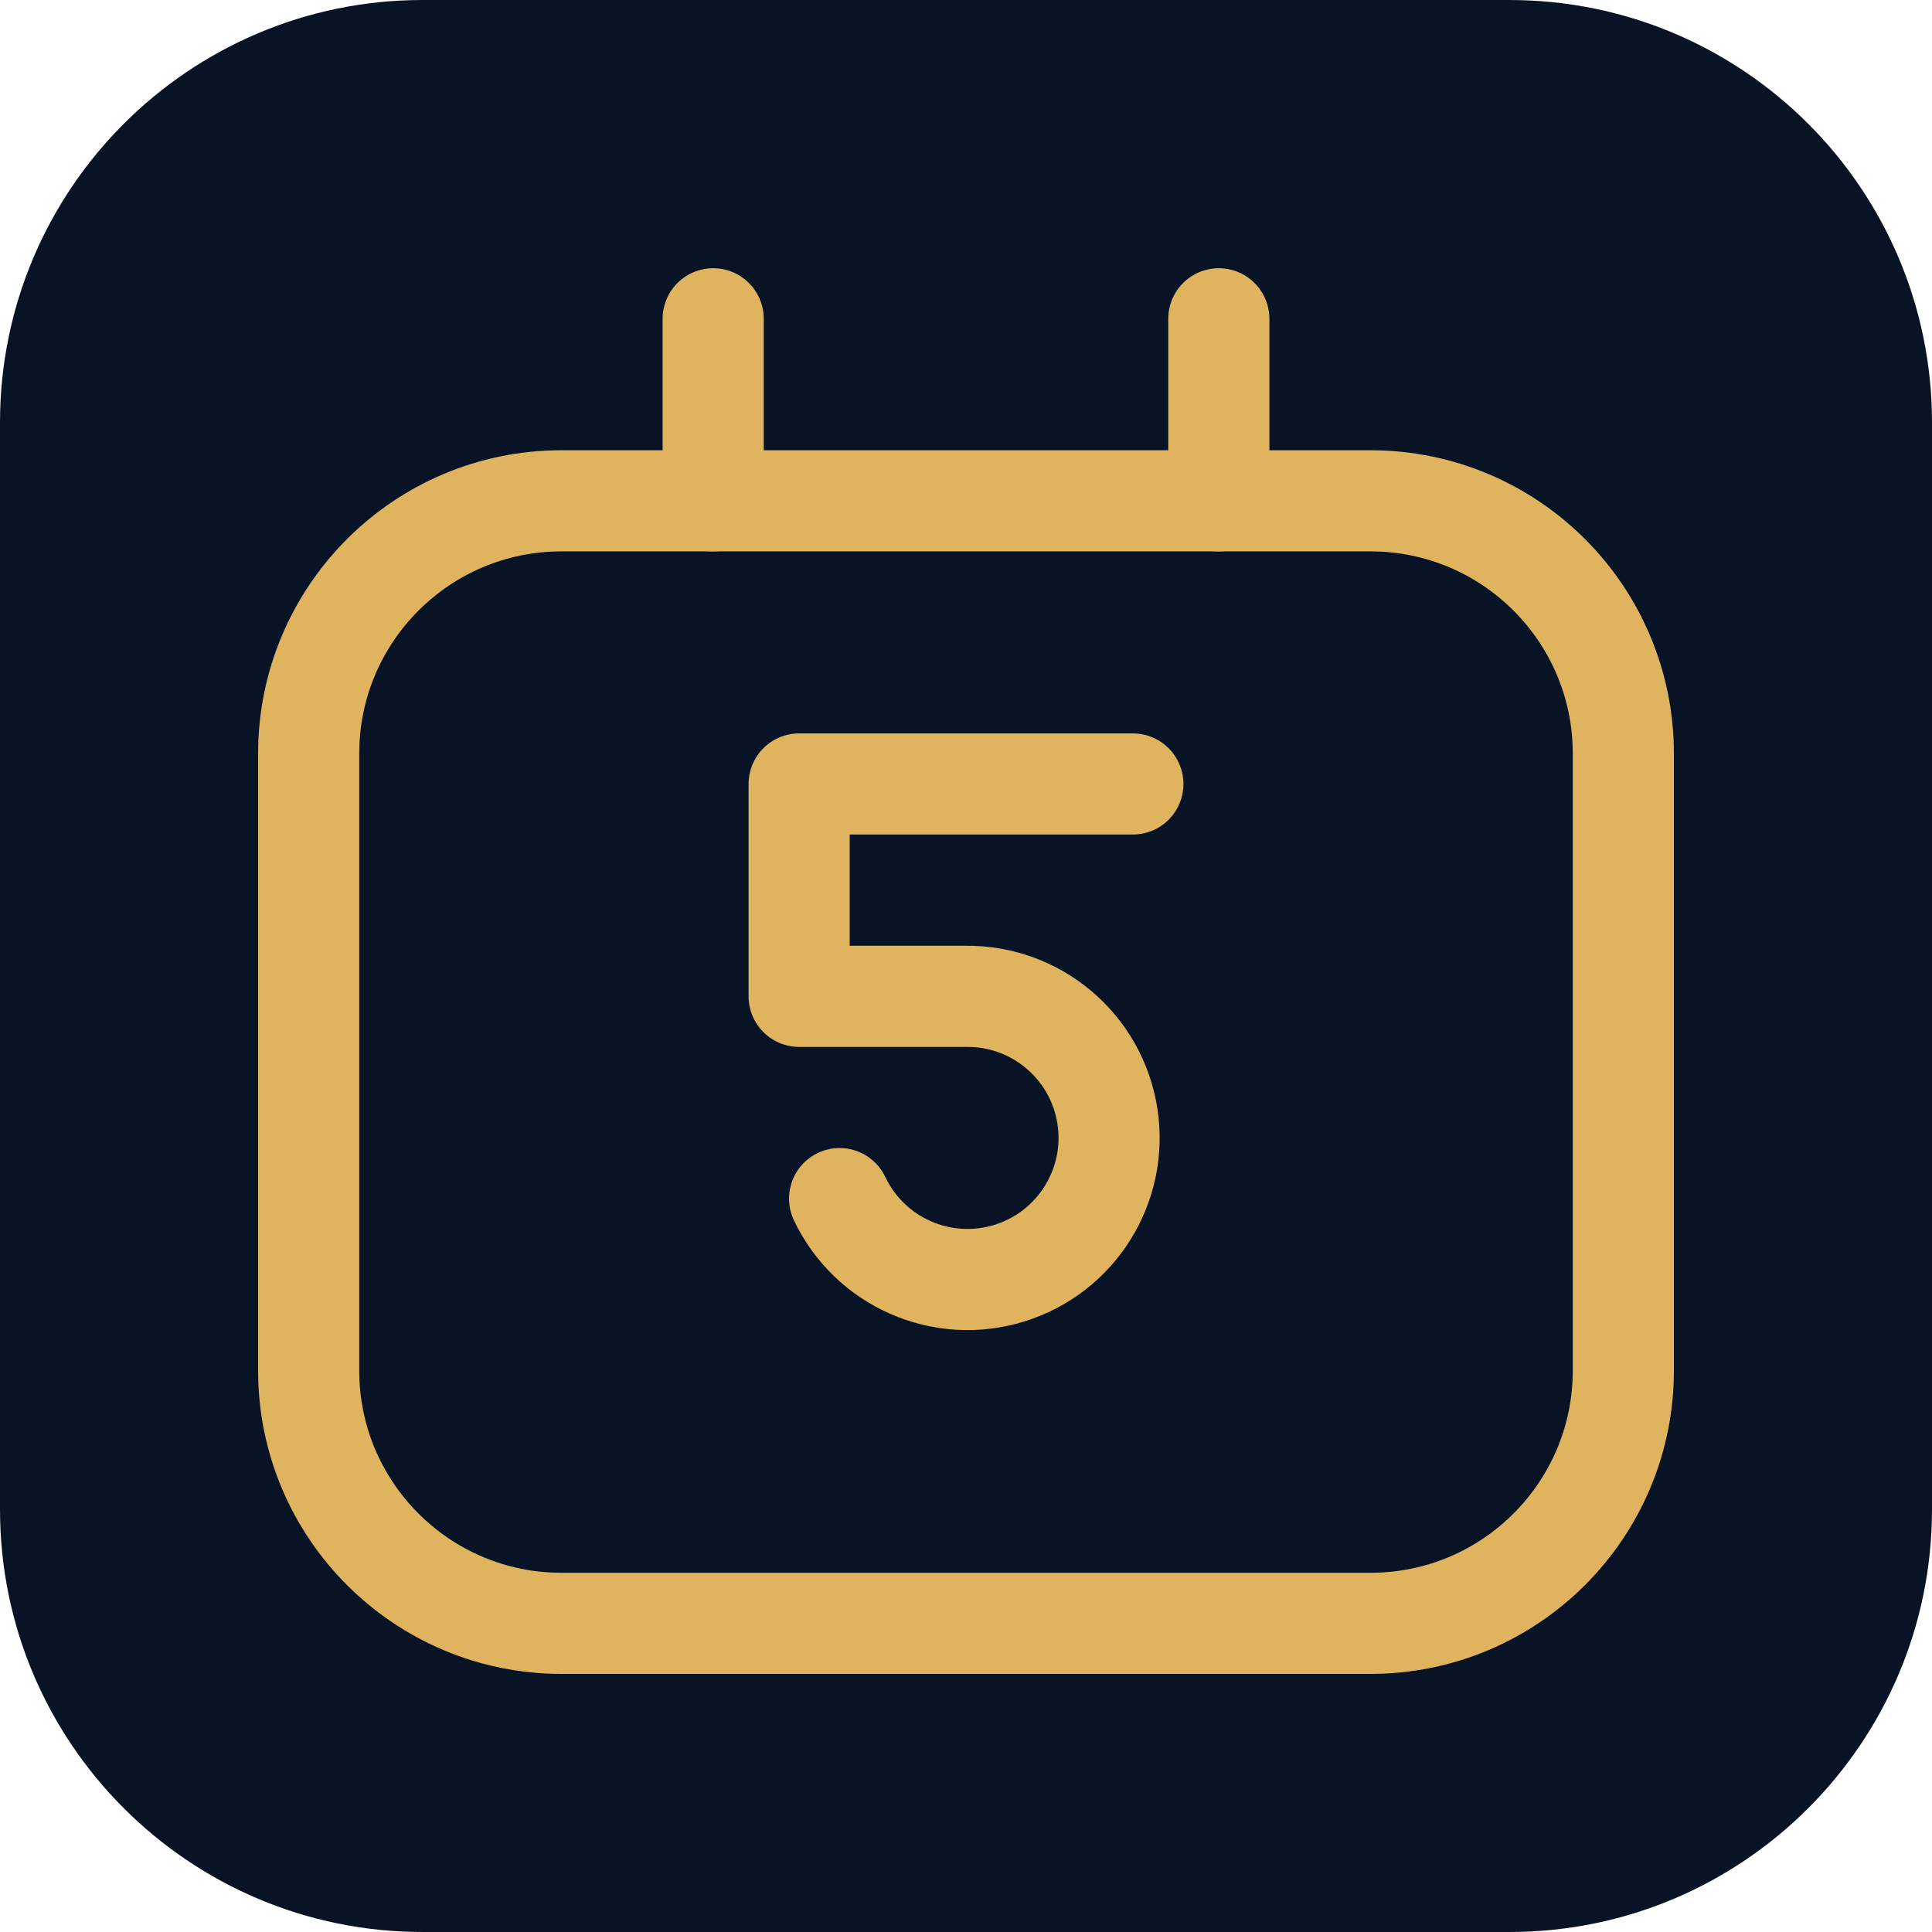
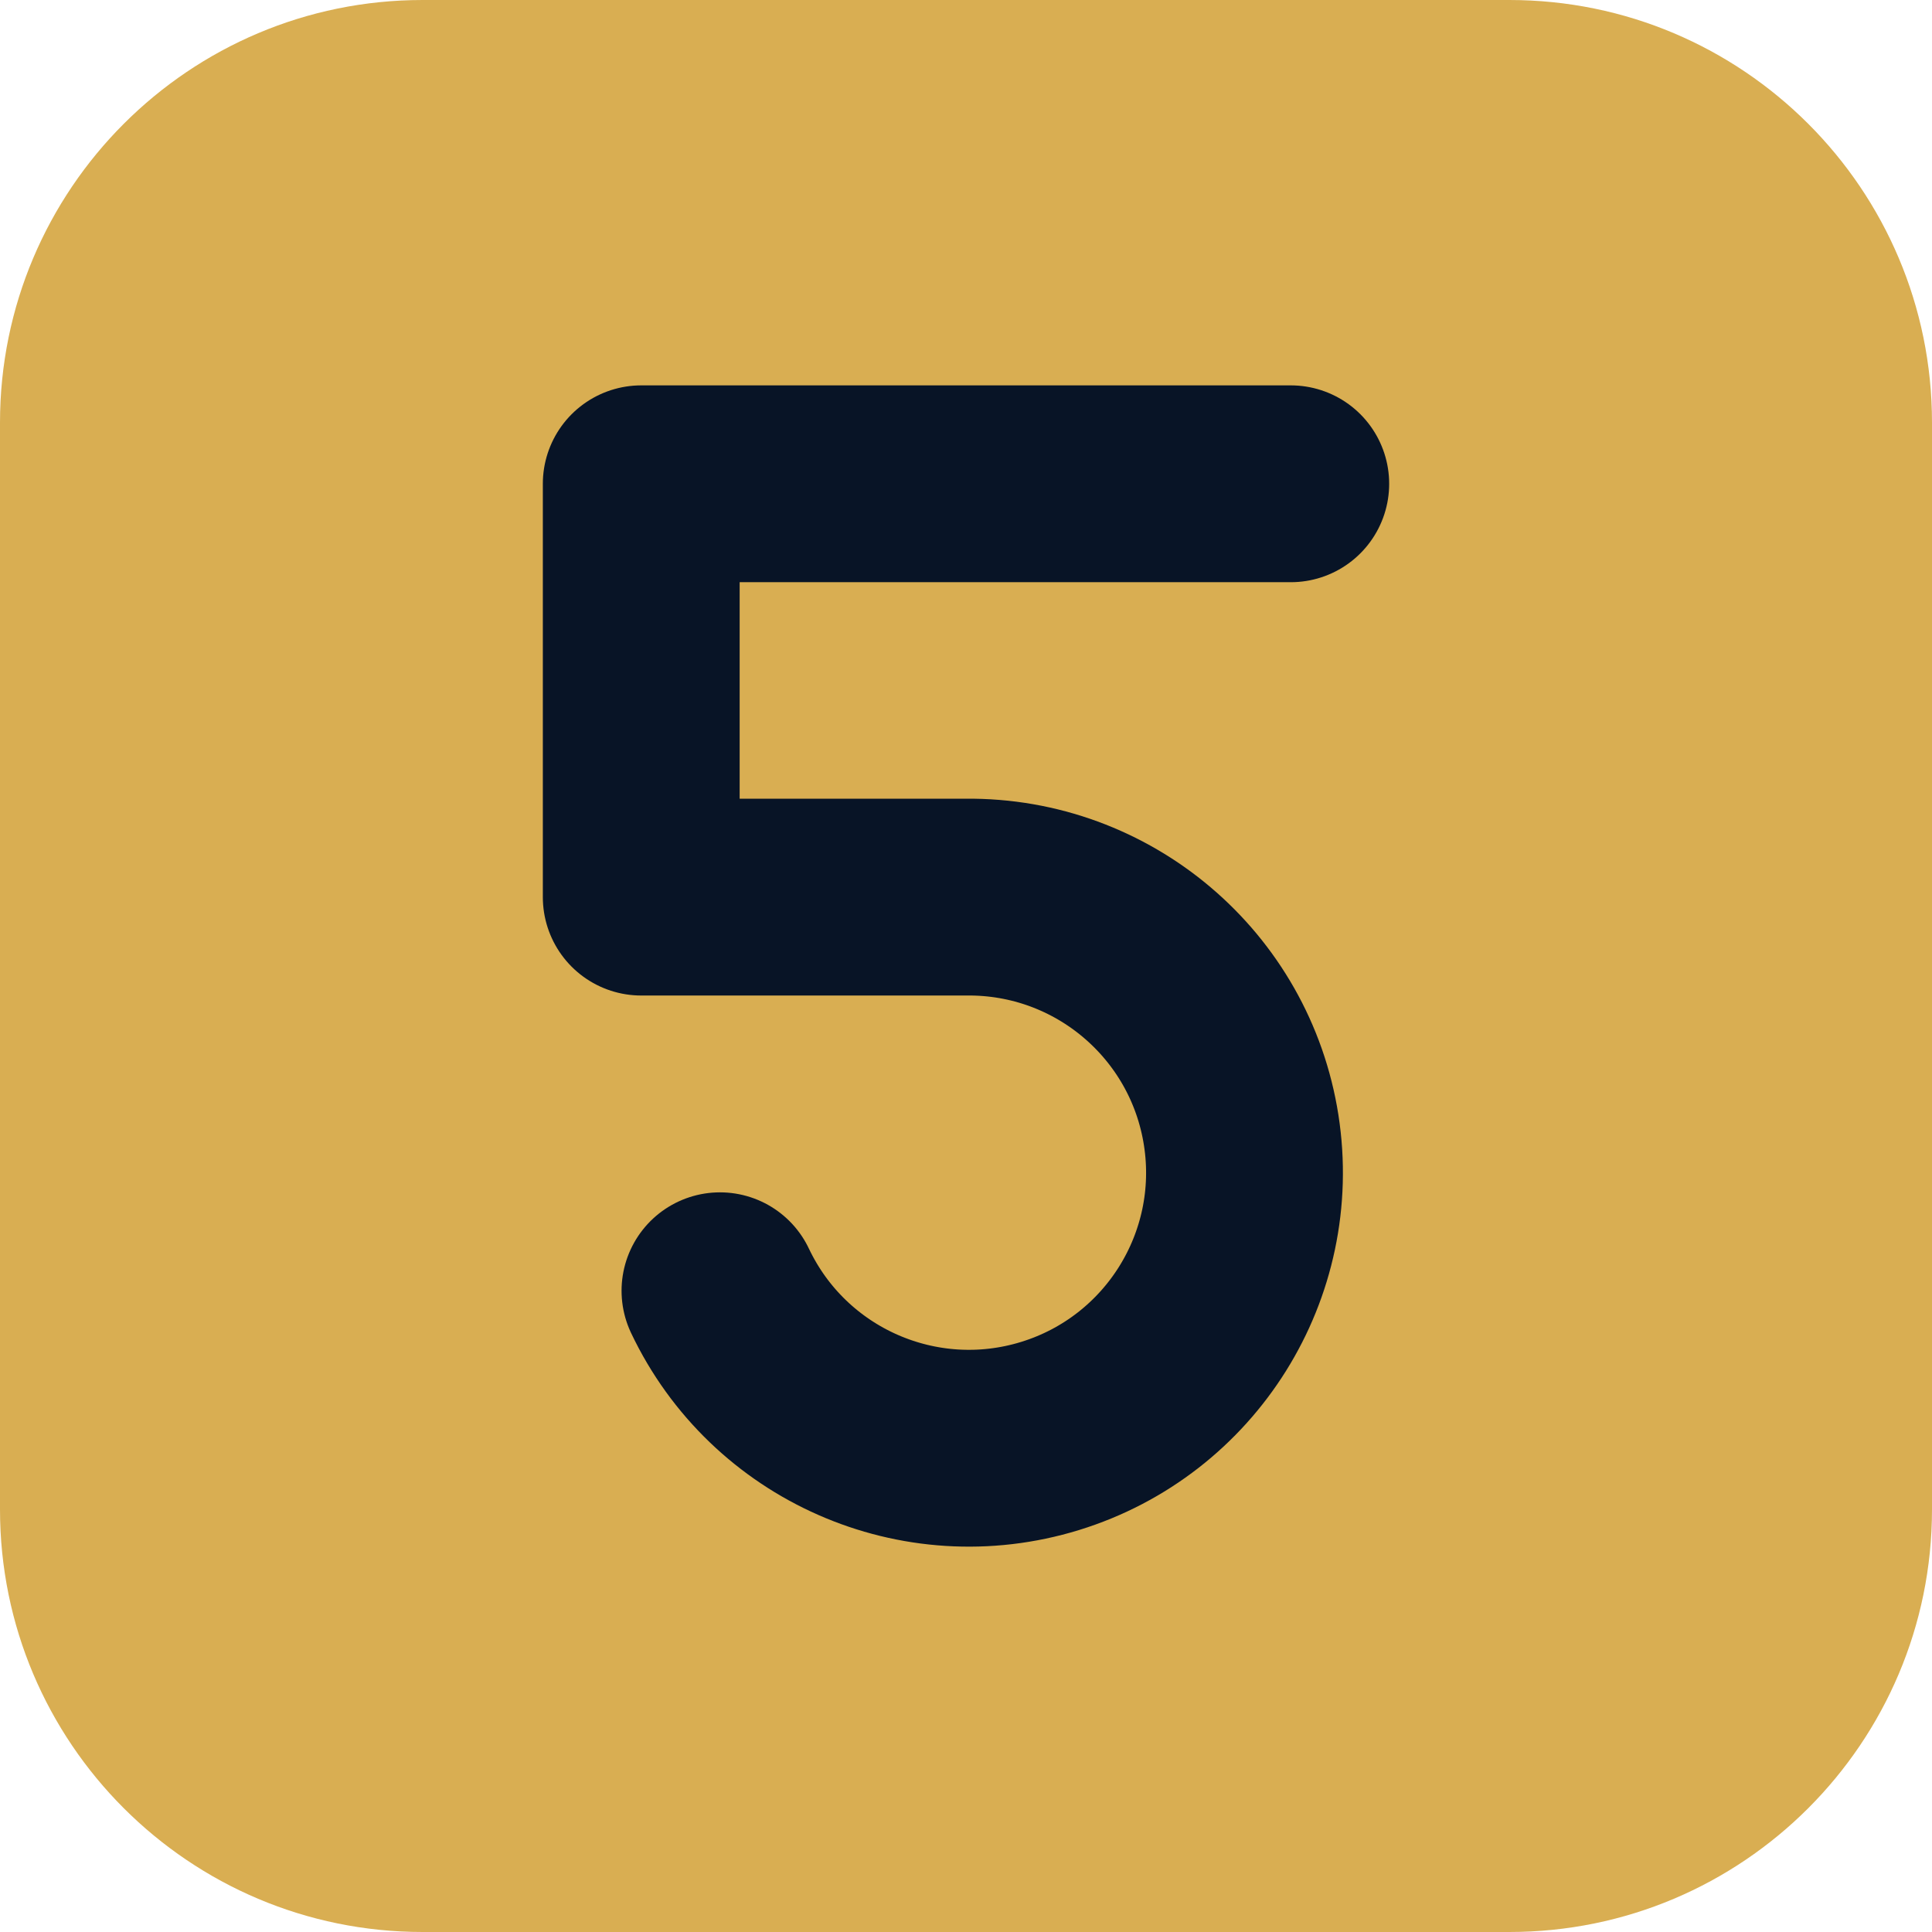
<svg xmlns="http://www.w3.org/2000/svg" viewBox="0 0 32 32">
-   <rect width="32" height="32" rx="7" fill="#081426" />
-   <g fill="none" stroke="#e0b45f" stroke-width="2" stroke-linecap="round" stroke-linejoin="round" transform="translate(2.6 2.6) scale(0.8375)">
-     <path d="M11 3.2v3.6" />
-     <path d="M21 3.2v3.6" />
-     <rect x="3" y="6.8" width="26" height="22.2" rx="5" />
-     <path d="M19.3 12.4H12.7v4.2H16a2.8 2.8 0 1 1-2.5 4" />
+   <rect width="32" height="32" rx="7" fill="#d9ae52" />
+   <g transform="translate(16 16) scale(1.63) translate(-16 -17.3)">
+     <path d="M19.3 12.4H12.7v4.2H16a2.8 2.8 0 1 1-2.5 4" fill="none" stroke="#081426" stroke-width="2" stroke-linecap="round" stroke-linejoin="round" />
  </g>
</svg>
